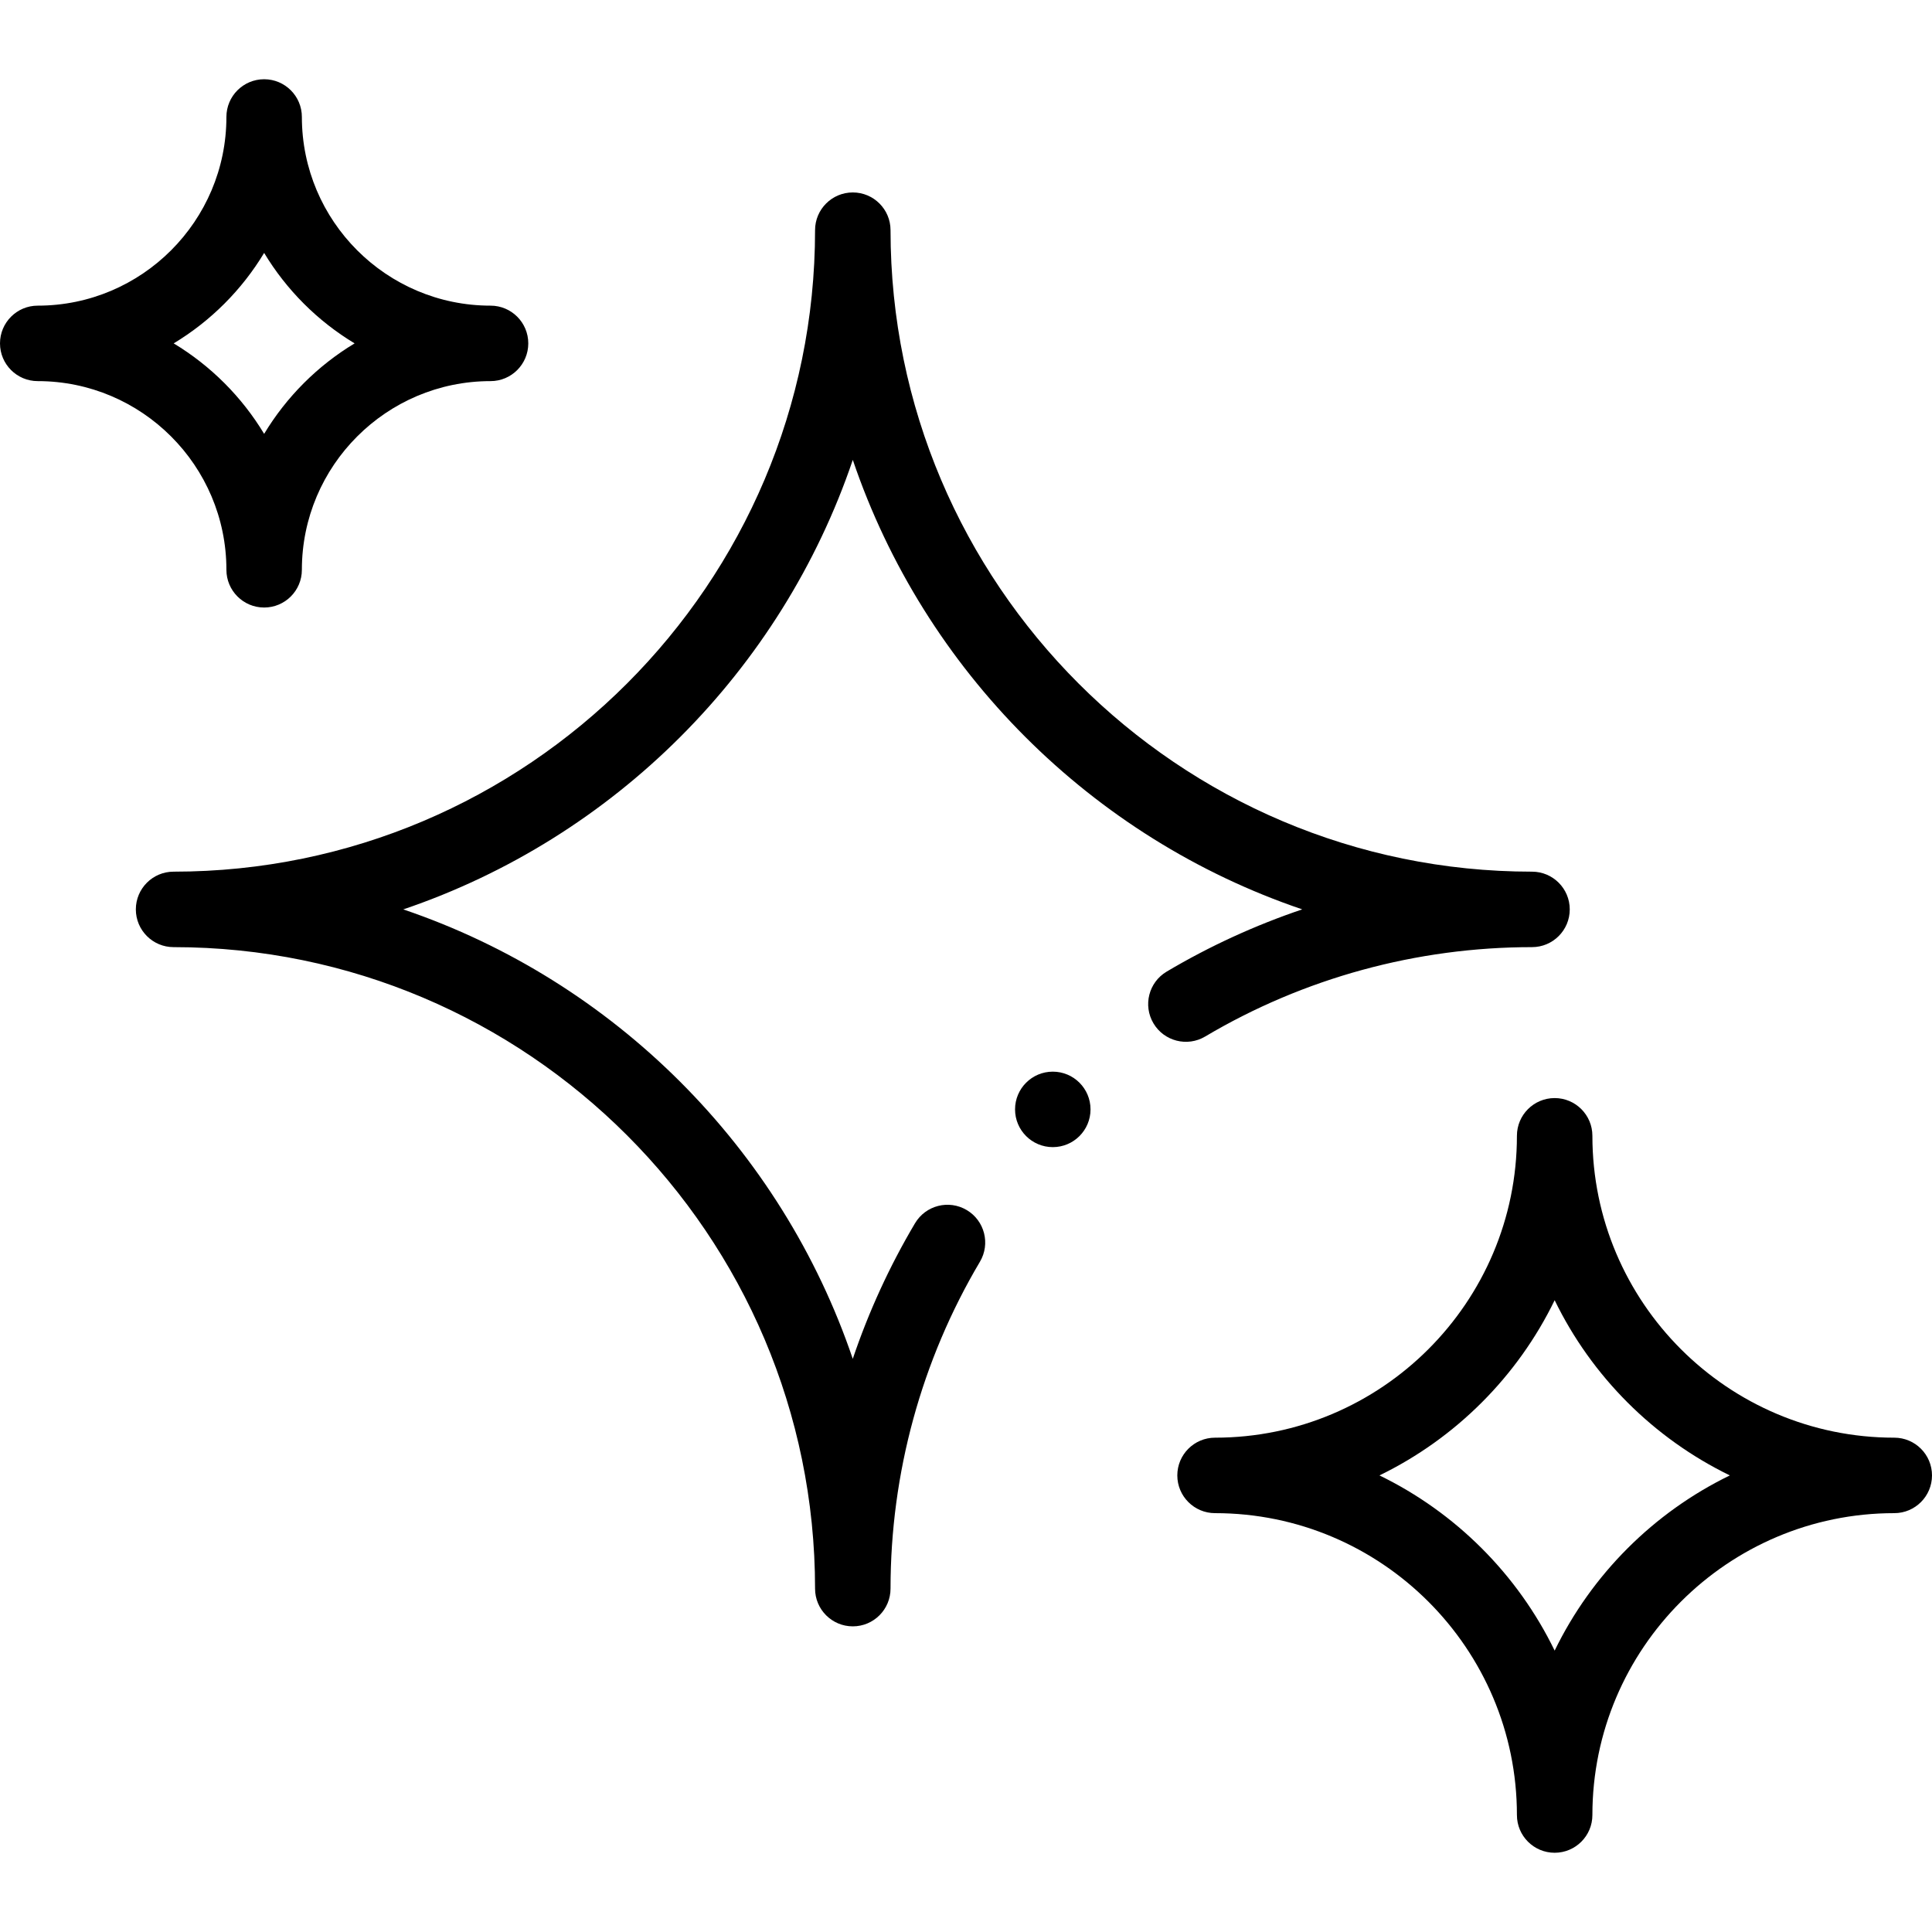
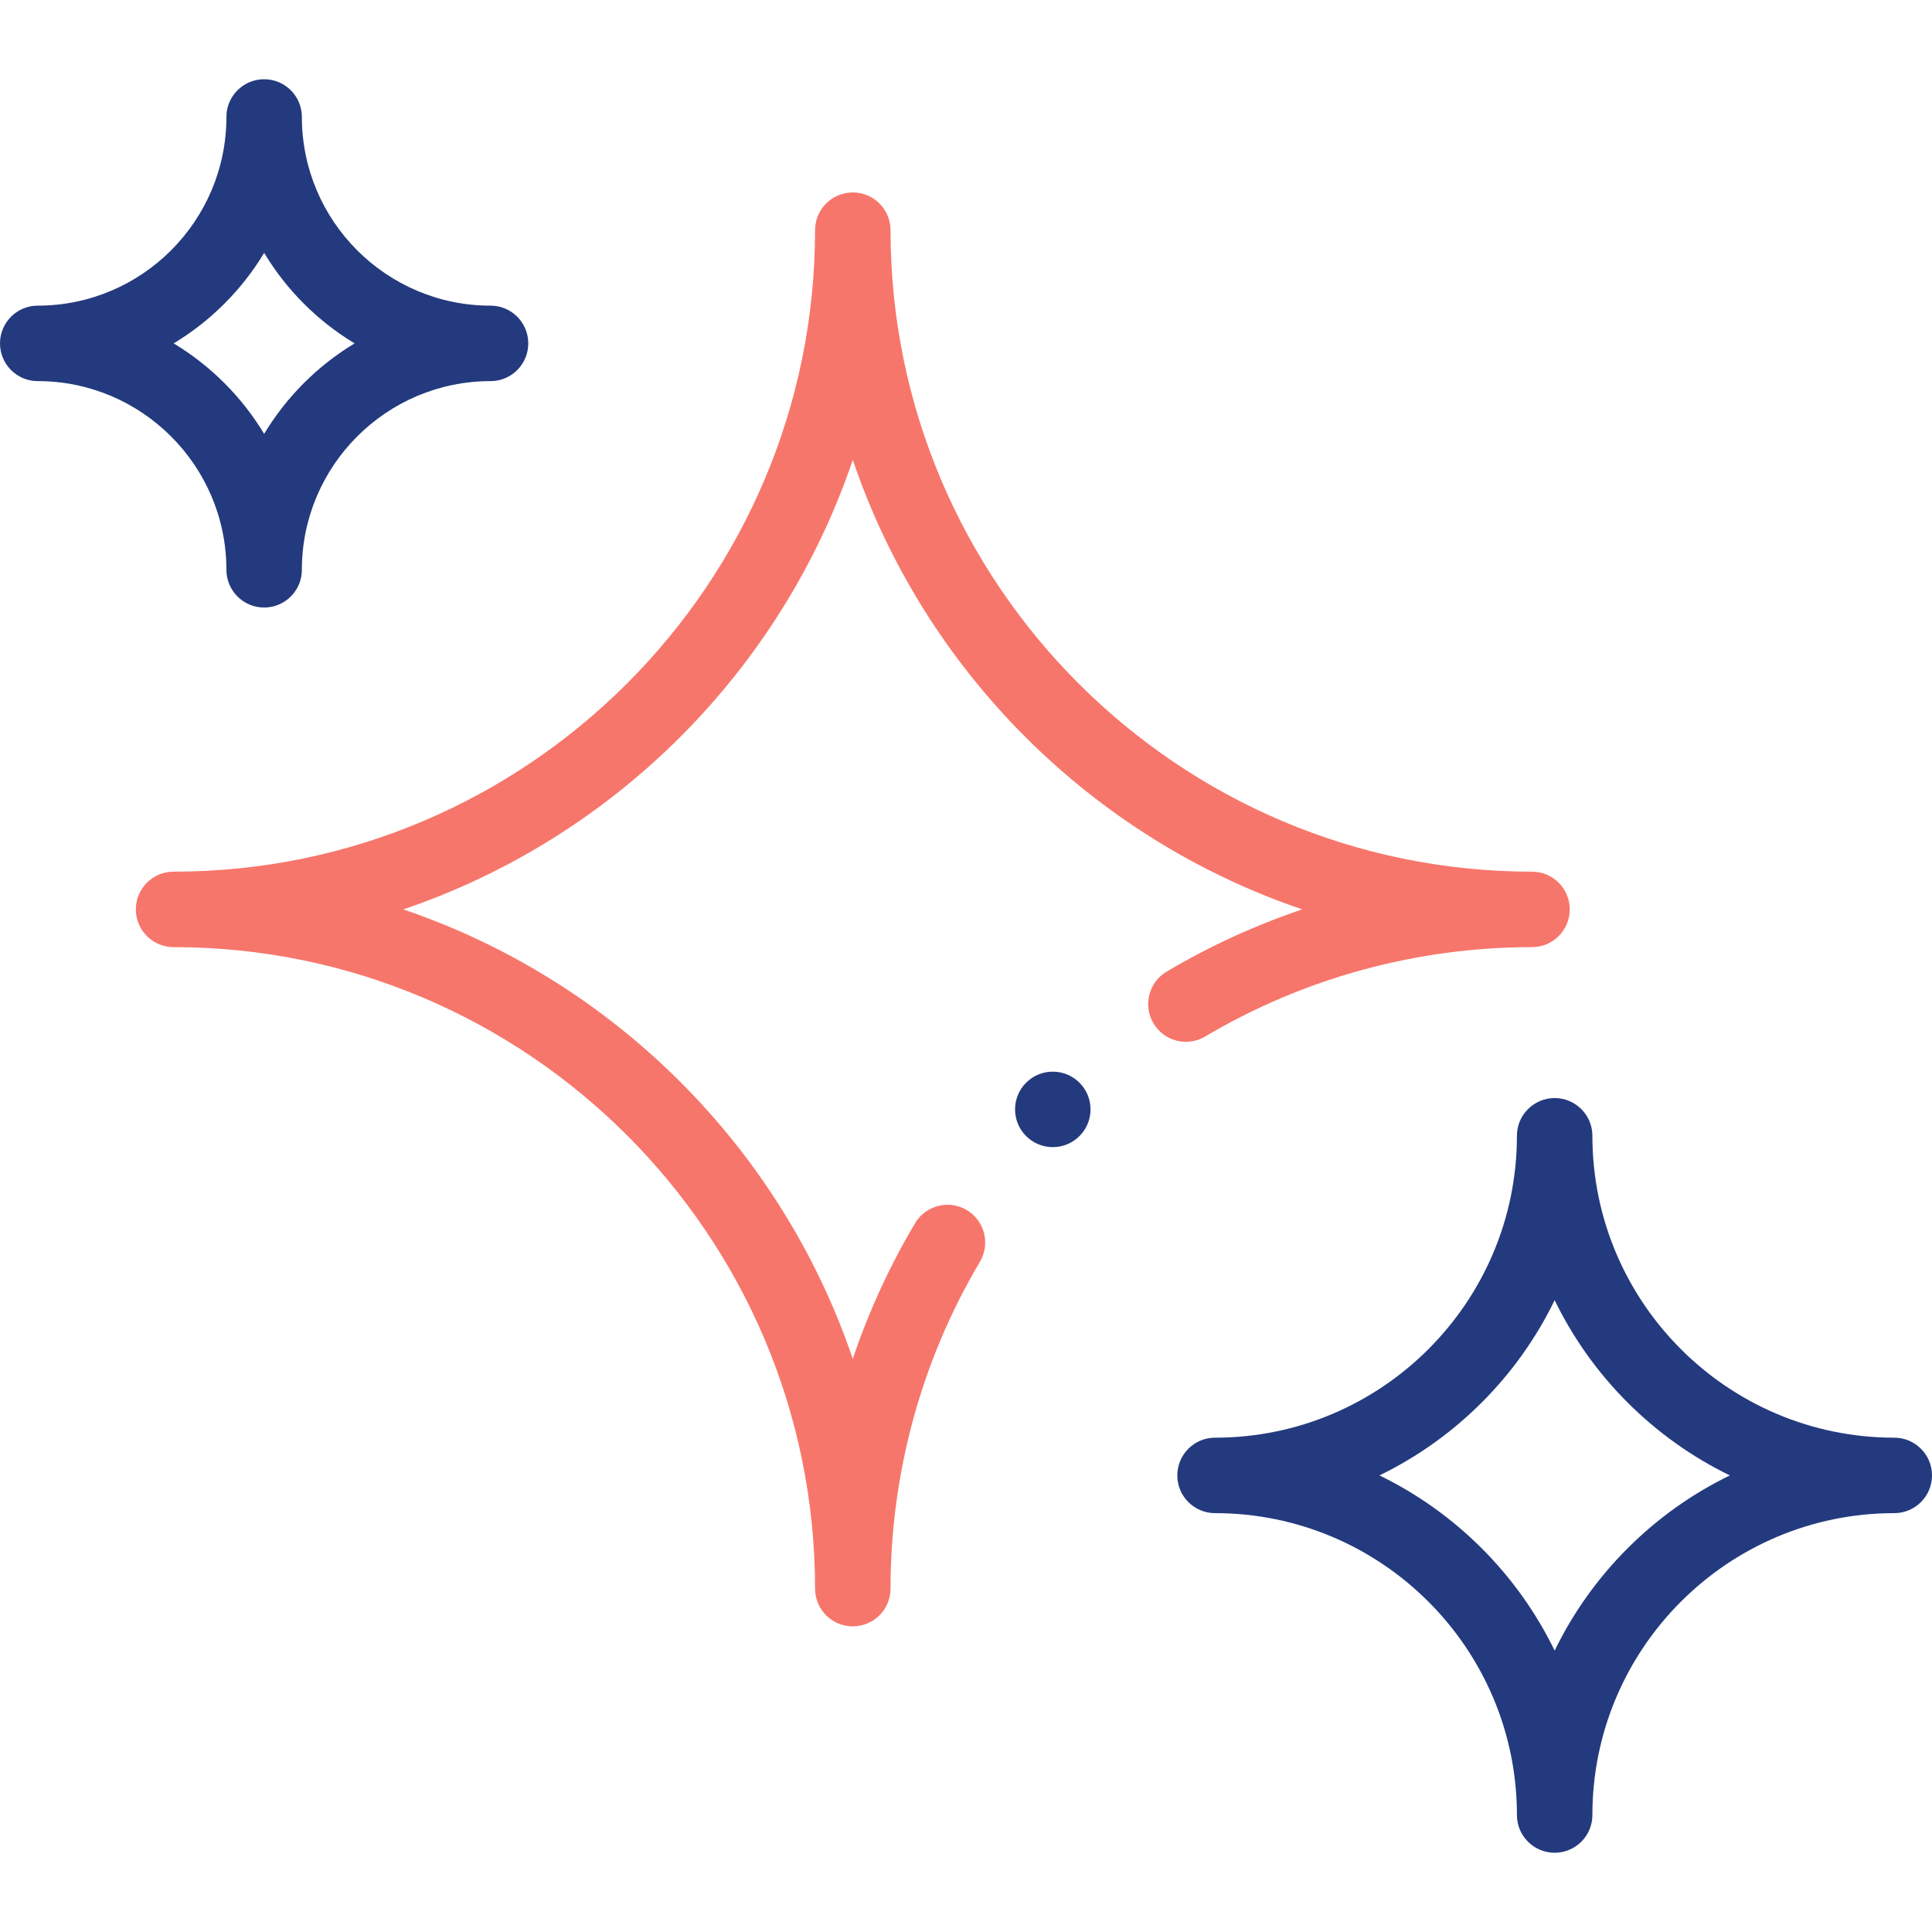
<svg xmlns="http://www.w3.org/2000/svg" id="Capa_1" enable-background="new 0 0 512 512" height="512" viewBox="0 0 512 512" width="512">
  <g>
-     <path d="m322 401c44.112 0 80 35.888 80 80 0 5.522 4.478 10 10 10s10-4.478 10-10c0-44.112 35.888-80 80-80 5.522 0 10-4.478 10-10s-4.478-10-10-10c-44.112 0-80-35.888-80-80 0-5.522-4.478-10-10-10s-10 4.478-10 10c0 44.112-35.888 80-80 80-5.522 0-10 4.478-10 10s4.478 10 10 10zm90-56.429c9.816 20.194 26.234 36.612 46.429 46.429-20.194 9.816-36.612 26.234-46.429 46.429-9.816-20.194-26.234-36.612-46.429-46.429 20.195-9.816 36.613-26.234 46.429-46.429z" />
-     <path d="m10 101c27.57 0 50 22.43 50 50 0 5.522 4.477 10 10 10s10-4.478 10-10c0-27.57 22.43-50 50-50 5.523 0 10-4.478 10-10s-4.477-10-10-10c-27.57 0-50-22.43-50-50 0-5.522-4.477-10-10-10s-10 4.478-10 10c0 27.57-22.43 50-50 50-5.523 0-10 4.478-10 10s4.477 10 10 10zm60-33.976c5.913 9.81 14.166 18.064 23.975 23.976-9.81 5.912-18.063 14.166-23.975 23.976-5.913-9.81-14.166-18.064-23.975-23.976 9.809-5.912 18.062-14.166 23.975-23.976z" />
-     <circle cx="279" cy="294" r="10" />
-     <path d="m305.678 271.194c2.817 4.749 8.954 6.315 13.703 3.496 26.118-15.498 56.07-23.69 86.619-23.69 5.522 0 10-4.478 10-10s-4.478-10-10-10c-93.738 0-170-76.262-170-170 0-5.522-4.477-10-10-10s-10 4.478-10 10c0 93.738-76.262 170-170 170-5.523 0-10 4.478-10 10s4.477 10 10 10c93.738 0 170 76.262 170 170 0 5.522 4.477 10 10 10s10-4.478 10-10c0-30.549 8.192-60.501 23.69-86.619 2.818-4.75 1.253-10.885-3.496-13.703-4.753-2.821-10.886-1.253-13.703 3.496-6.764 11.398-12.282 23.445-16.498 35.931-18.953-55.876-63.24-100.157-119.118-119.105 55.884-18.95 100.175-63.241 119.125-119.125 18.948 55.878 63.229 100.165 119.104 119.118-12.485 4.216-24.532 9.734-35.931 16.498-4.748 2.819-6.314 8.953-3.495 13.703z" />
+     <path fill="rgba(36, 58, 126, 1)" d="m322 401c44.112 0 80 35.888 80 80 0 5.522 4.478 10 10 10s10-4.478 10-10c0-44.112 35.888-80 80-80 5.522 0 10-4.478 10-10s-4.478-10-10-10c-44.112 0-80-35.888-80-80 0-5.522-4.478-10-10-10s-10 4.478-10 10c0 44.112-35.888 80-80 80-5.522 0-10 4.478-10 10s4.478 10 10 10zm90-56.429c9.816 20.194 26.234 36.612 46.429 46.429-20.194 9.816-36.612 26.234-46.429 46.429-9.816-20.194-26.234-36.612-46.429-46.429 20.195-9.816 36.613-26.234 46.429-46.429z" />
+     <path fill="rgba(36, 58, 126, 1)" d="m10 101c27.57 0 50 22.43 50 50 0 5.522 4.477 10 10 10s10-4.478 10-10c0-27.57 22.43-50 50-50 5.523 0 10-4.478 10-10s-4.477-10-10-10c-27.57 0-50-22.43-50-50 0-5.522-4.477-10-10-10s-10 4.478-10 10c0 27.57-22.43 50-50 50-5.523 0-10 4.478-10 10s4.477 10 10 10zm60-33.976c5.913 9.81 14.166 18.064 23.975 23.976-9.81 5.912-18.063 14.166-23.975 23.976-5.913-9.81-14.166-18.064-23.975-23.976 9.809-5.912 18.062-14.166 23.975-23.976z" />
+     <circle fill="rgba(36, 58, 126, 1)" cx="279" cy="294" r="10" />
+     <path fill="rgba(247, 118, 107, 1)" d="m305.678 271.194c2.817 4.749 8.954 6.315 13.703 3.496 26.118-15.498 56.07-23.69 86.619-23.69 5.522 0 10-4.478 10-10s-4.478-10-10-10c-93.738 0-170-76.262-170-170 0-5.522-4.477-10-10-10s-10 4.478-10 10c0 93.738-76.262 170-170 170-5.523 0-10 4.478-10 10s4.477 10 10 10c93.738 0 170 76.262 170 170 0 5.522 4.477 10 10 10s10-4.478 10-10c0-30.549 8.192-60.501 23.69-86.619 2.818-4.75 1.253-10.885-3.496-13.703-4.753-2.821-10.886-1.253-13.703 3.496-6.764 11.398-12.282 23.445-16.498 35.931-18.953-55.876-63.24-100.157-119.118-119.105 55.884-18.95 100.175-63.241 119.125-119.125 18.948 55.878 63.229 100.165 119.104 119.118-12.485 4.216-24.532 9.734-35.931 16.498-4.748 2.819-6.314 8.953-3.495 13.703z" />
  </g>
</svg>
